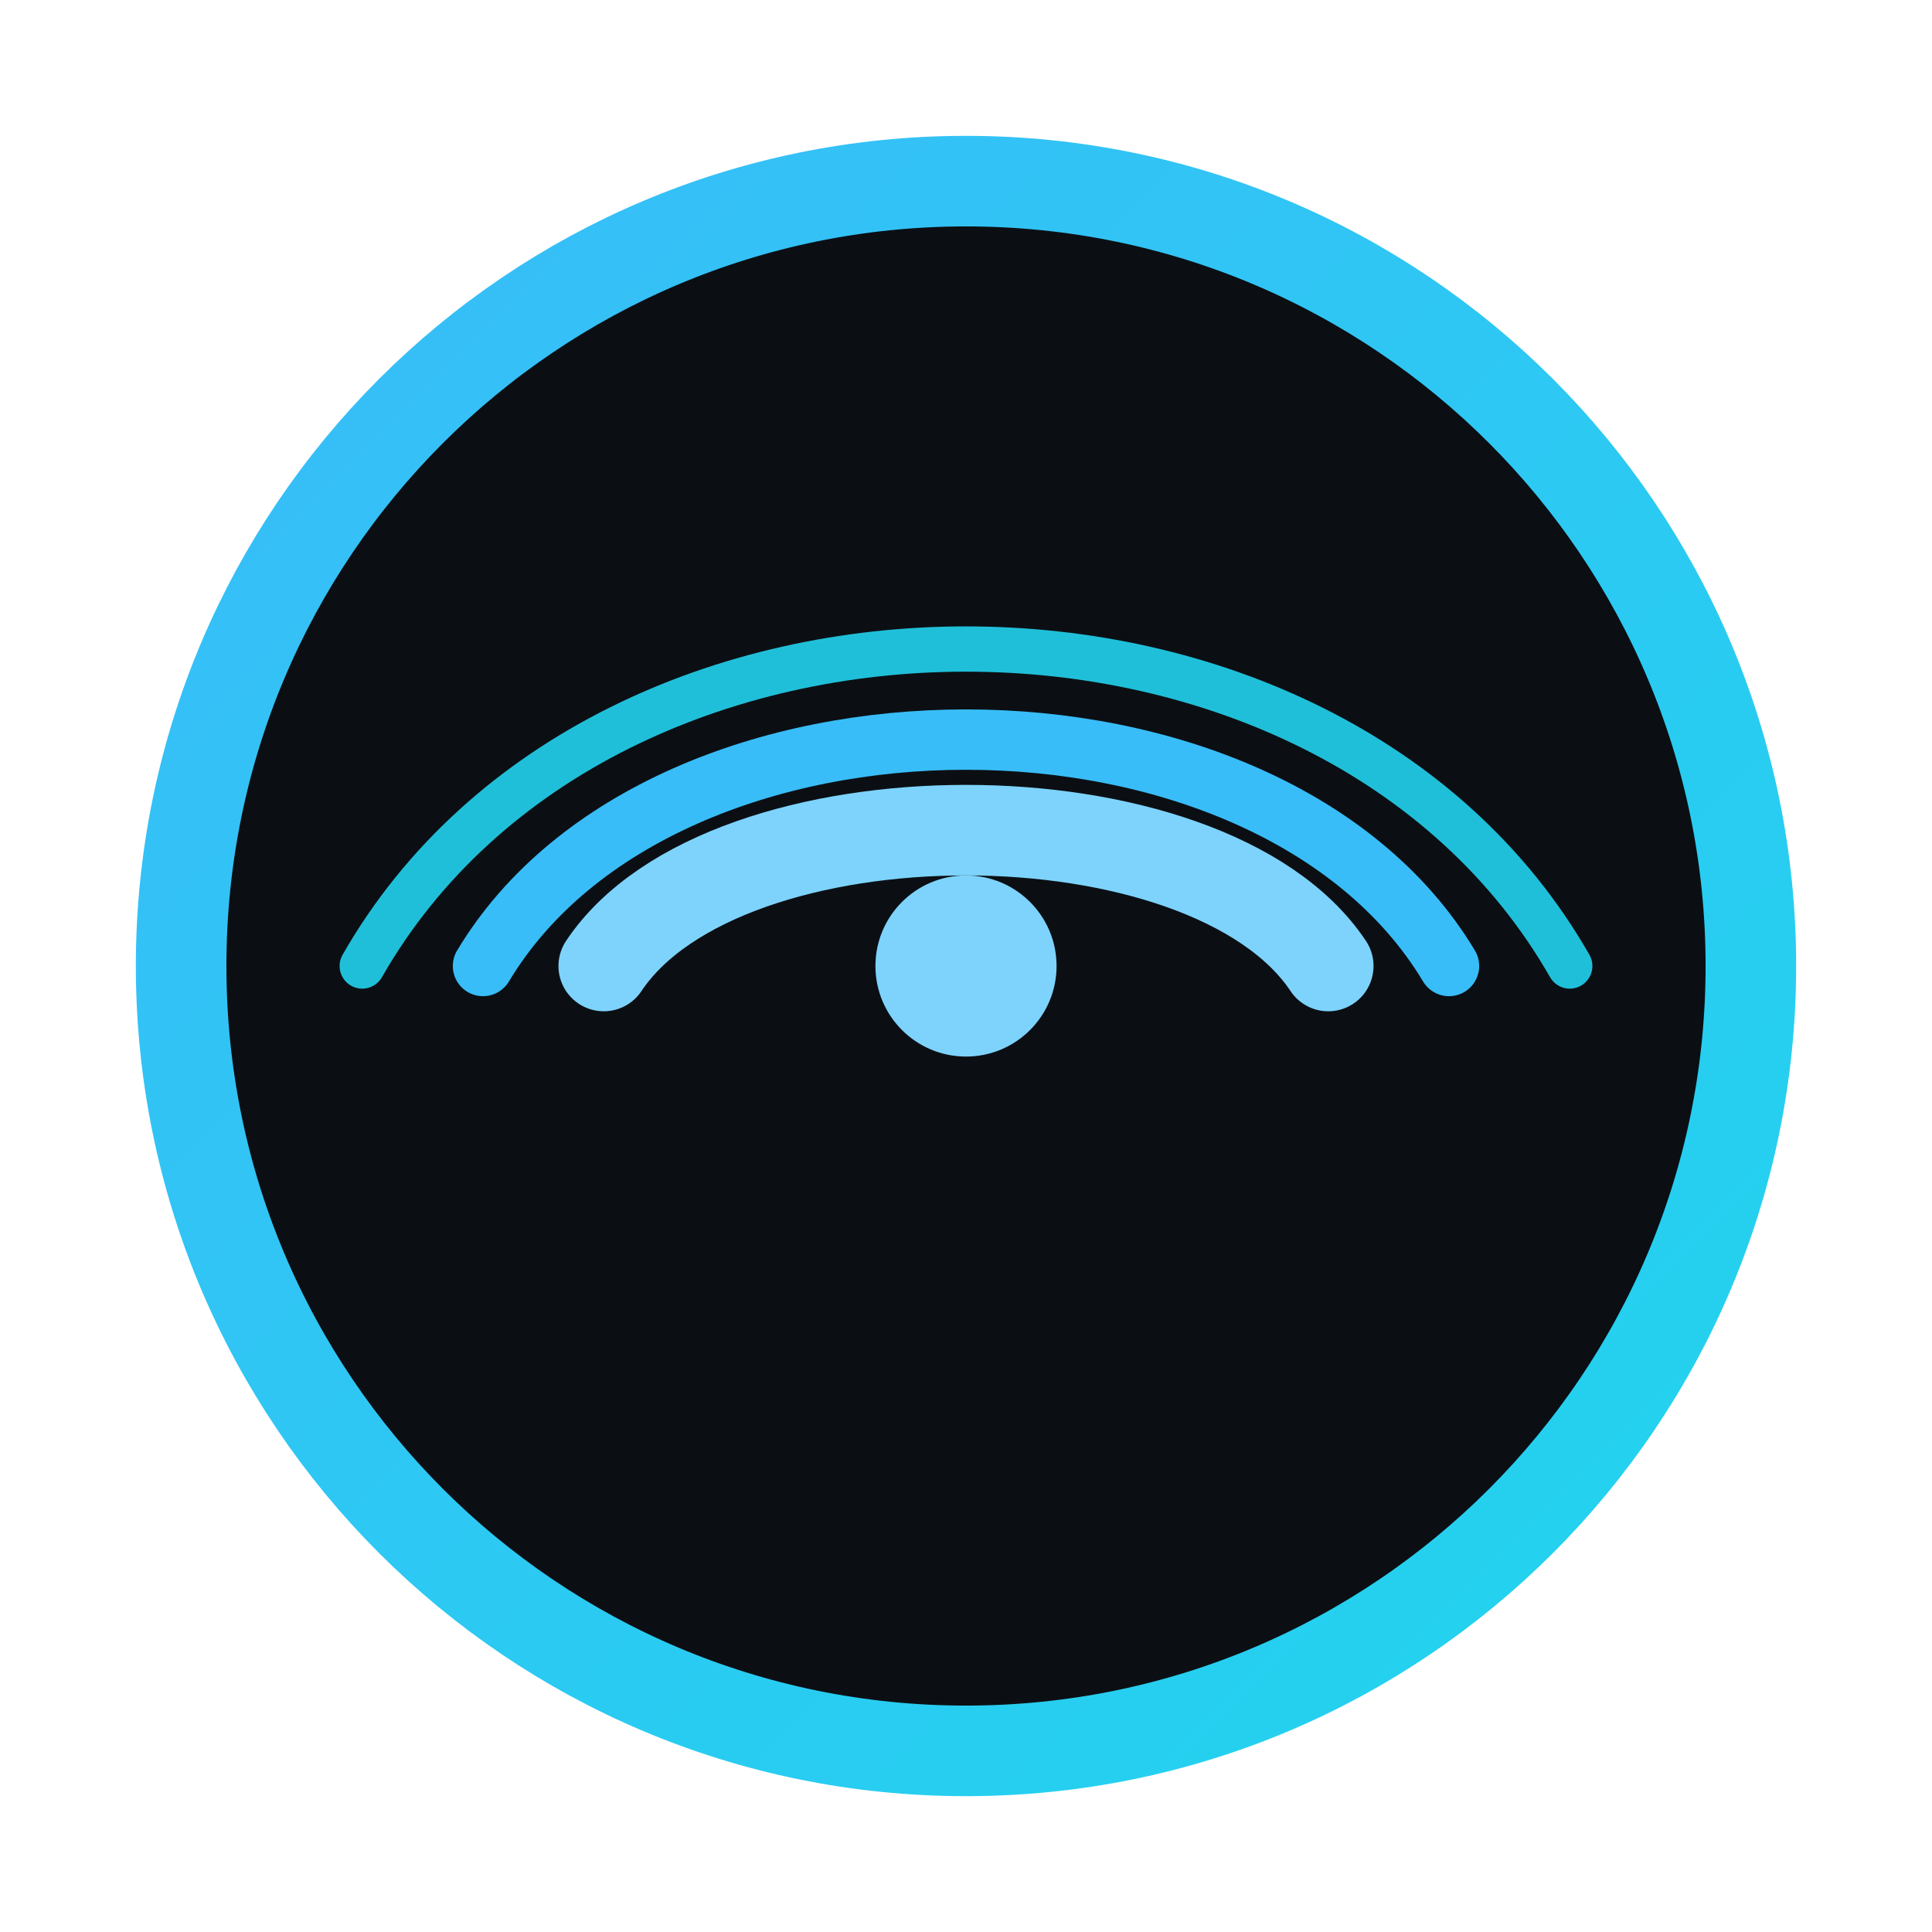
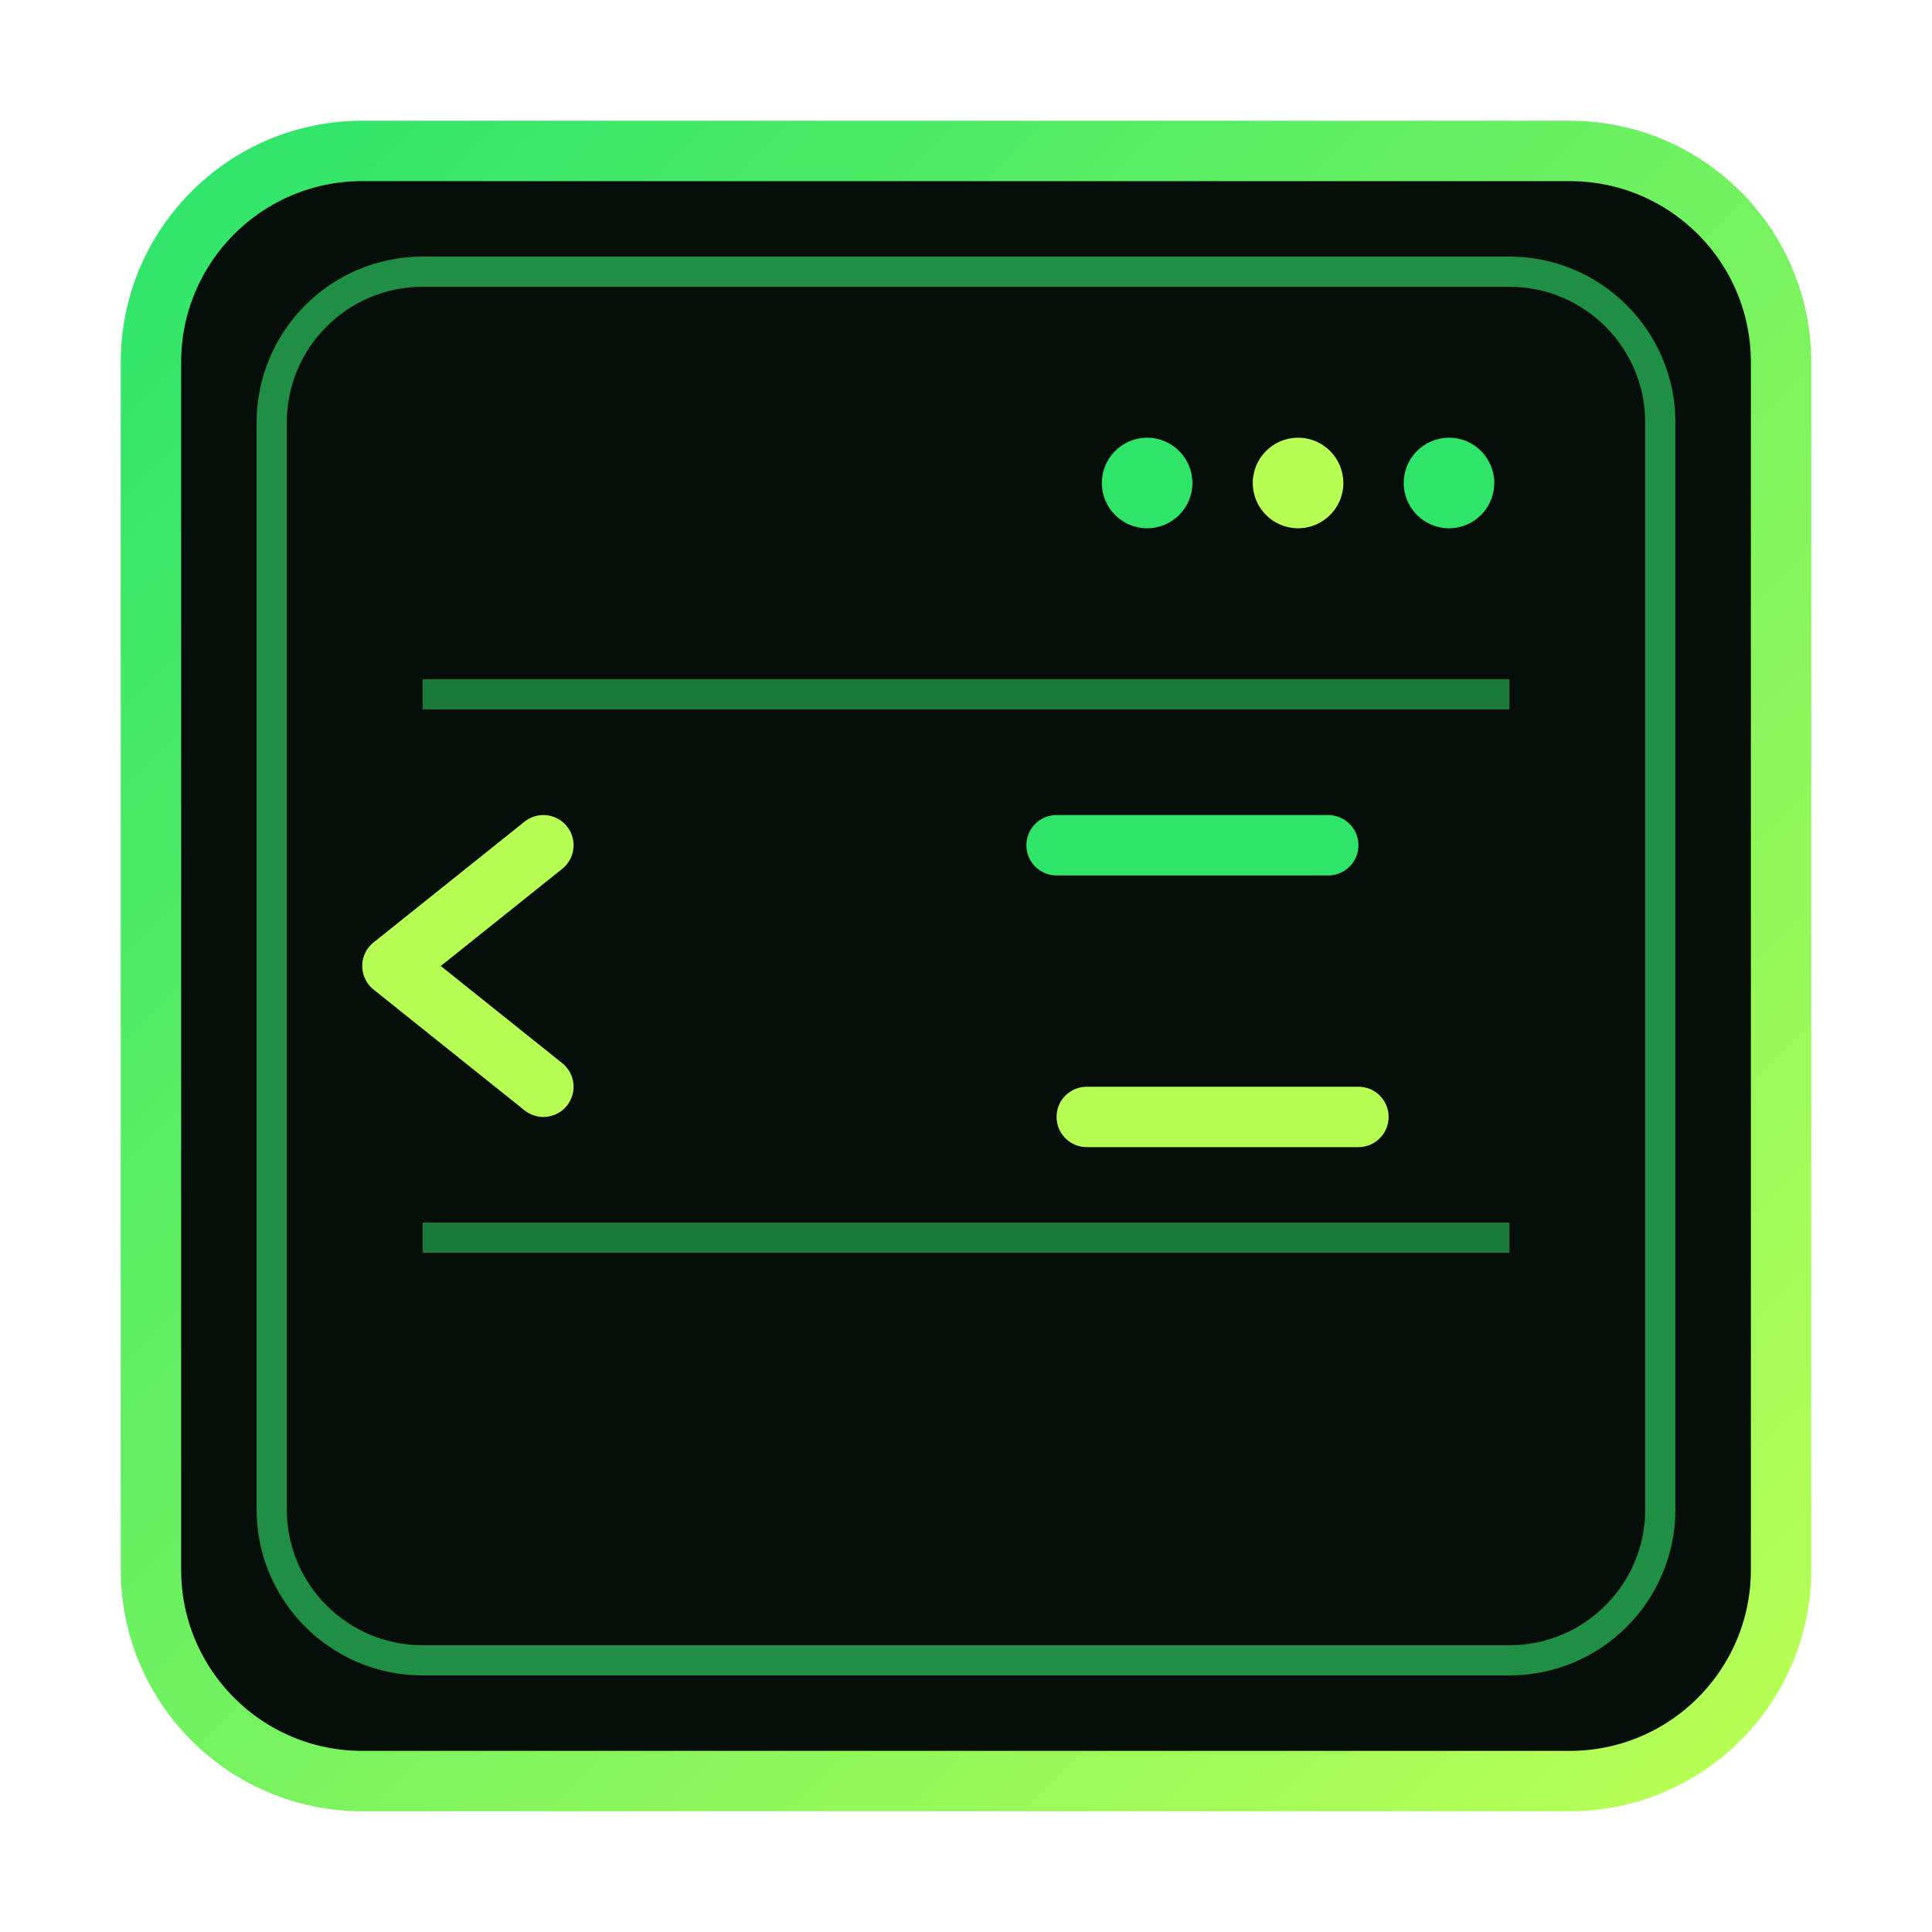
<svg xmlns="http://www.w3.org/2000/svg" width="128" height="128" viewBox="0 0 128 128" fill="none">
  <defs>
-     <linearGradient id="g" x1="16" y1="16" x2="112" y2="112" gradientUnits="userSpaceOnUse">
-       <stop stop-color="#38bdf8" />
-       <stop offset="1" stop-color="#22d3ee" />
+     <linearGradient id="g" x1="12" y1="12" x2="116" y2="116" gradientUnits="userSpaceOnUse">
+       <stop stop-color="#2ee56a" />
+       <stop offset="1" stop-color="#b8ff55" />
    </linearGradient>
  </defs>
-   <circle cx="64" cy="64" r="52" fill="#0b0f14" stroke="url(#g)" stroke-width="6" />
-   <circle cx="64" cy="64" r="6" fill="#7dd3fc" />
-   <path d="M40 64c8-12 40-12 48 0" stroke="#7dd3fc" stroke-width="6" stroke-linecap="round" fill="none" />
-   <path d="M32 64c12-20 52-20 64 0" stroke="#38bdf8" stroke-width="4" stroke-linecap="round" fill="none" />
-   <path d="M24 64c16-28 64-28 80 0" stroke="#22d3ee" stroke-width="3" stroke-linecap="round" fill="none" opacity="0.9" />
+   <rect x="10" y="10" width="108" height="108" rx="14" fill="#060e09" stroke="url(#g)" stroke-width="4" />
+   <rect x="18" y="18" width="92" height="92" rx="10" fill="none" stroke="#2ee56a" stroke-width="2" opacity="0.6" />
+   <path d="M28 46h72" stroke="#2ee56a" stroke-width="2" opacity="0.5" />
+   <path d="M28 82h72" stroke="#2ee56a" stroke-width="2" opacity="0.5" />
+   <path d="M36 56l-10 8 10 8" stroke="#b8ff55" stroke-width="4" stroke-linecap="round" stroke-linejoin="round" />
+   <path d="M70 56h18" stroke="#2ee56a" stroke-width="4" stroke-linecap="round" />
+   <rect x="70" y="72" width="22" height="4" rx="2" fill="#b8ff55" />
+   <circle cx="96" cy="32" r="3" fill="#2ee56a" />
+   <circle cx="86" cy="32" r="3" fill="#b8ff55" />
+   <circle cx="76" cy="32" r="3" fill="#2ee56a" />
</svg>
